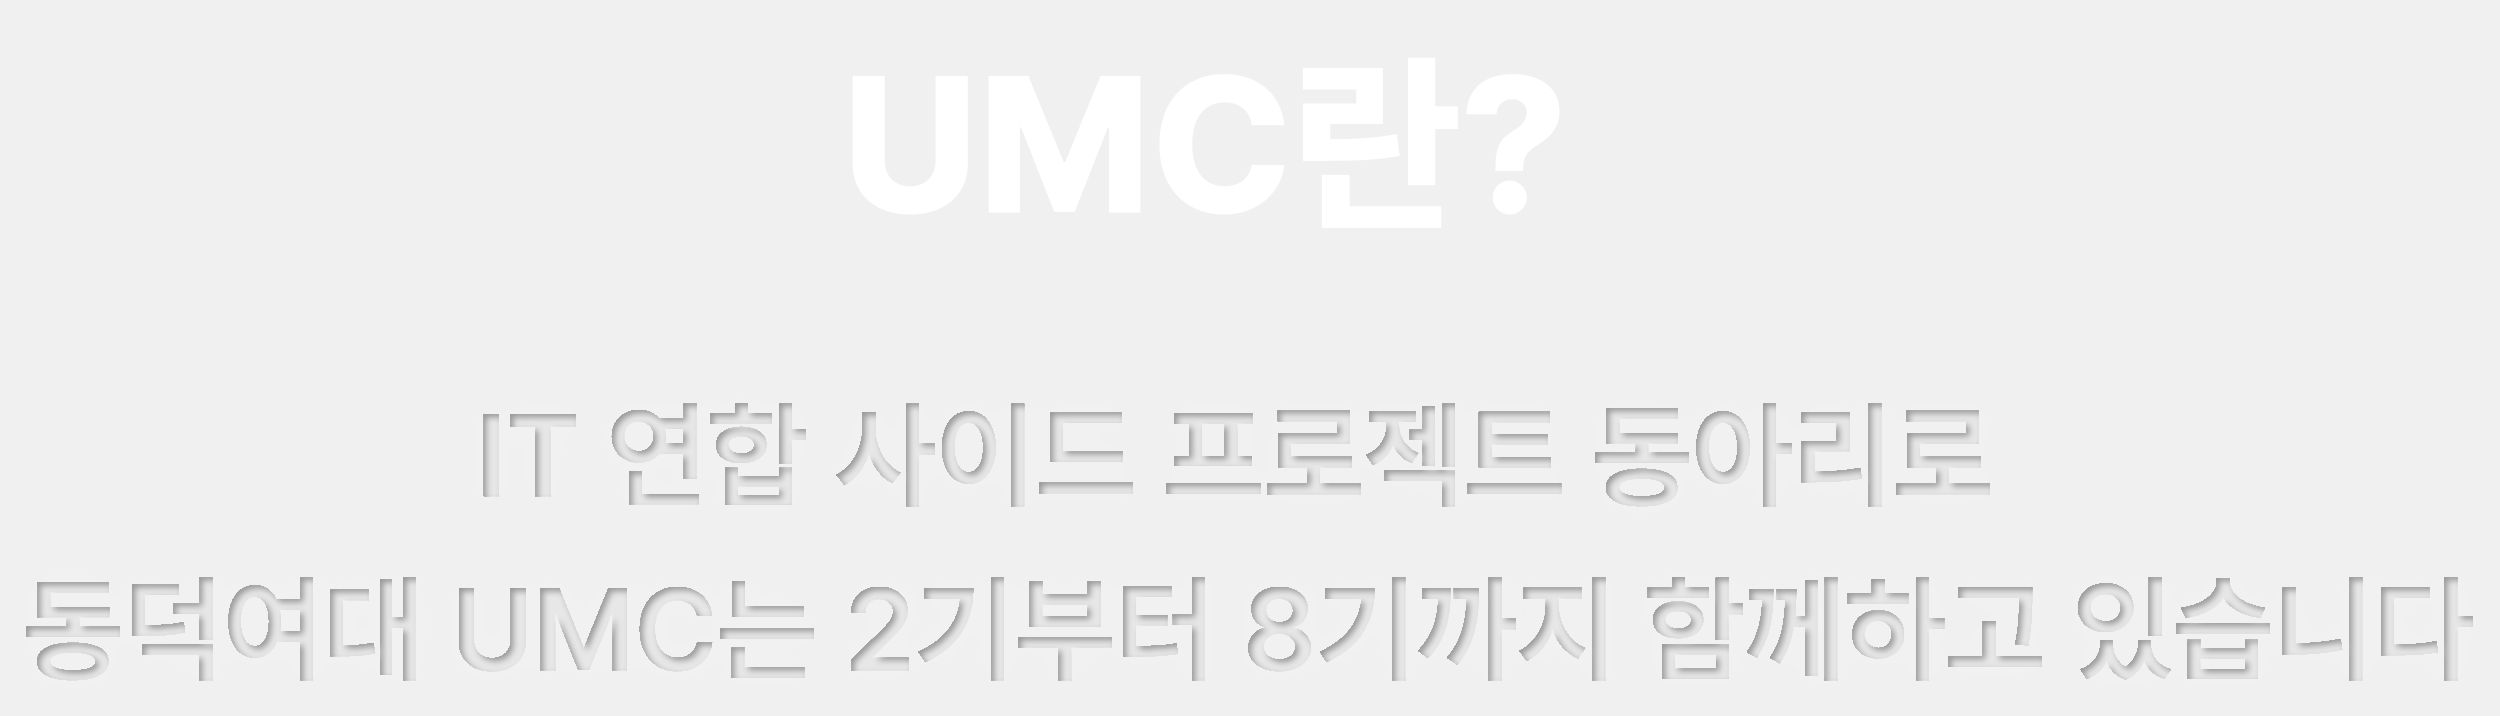
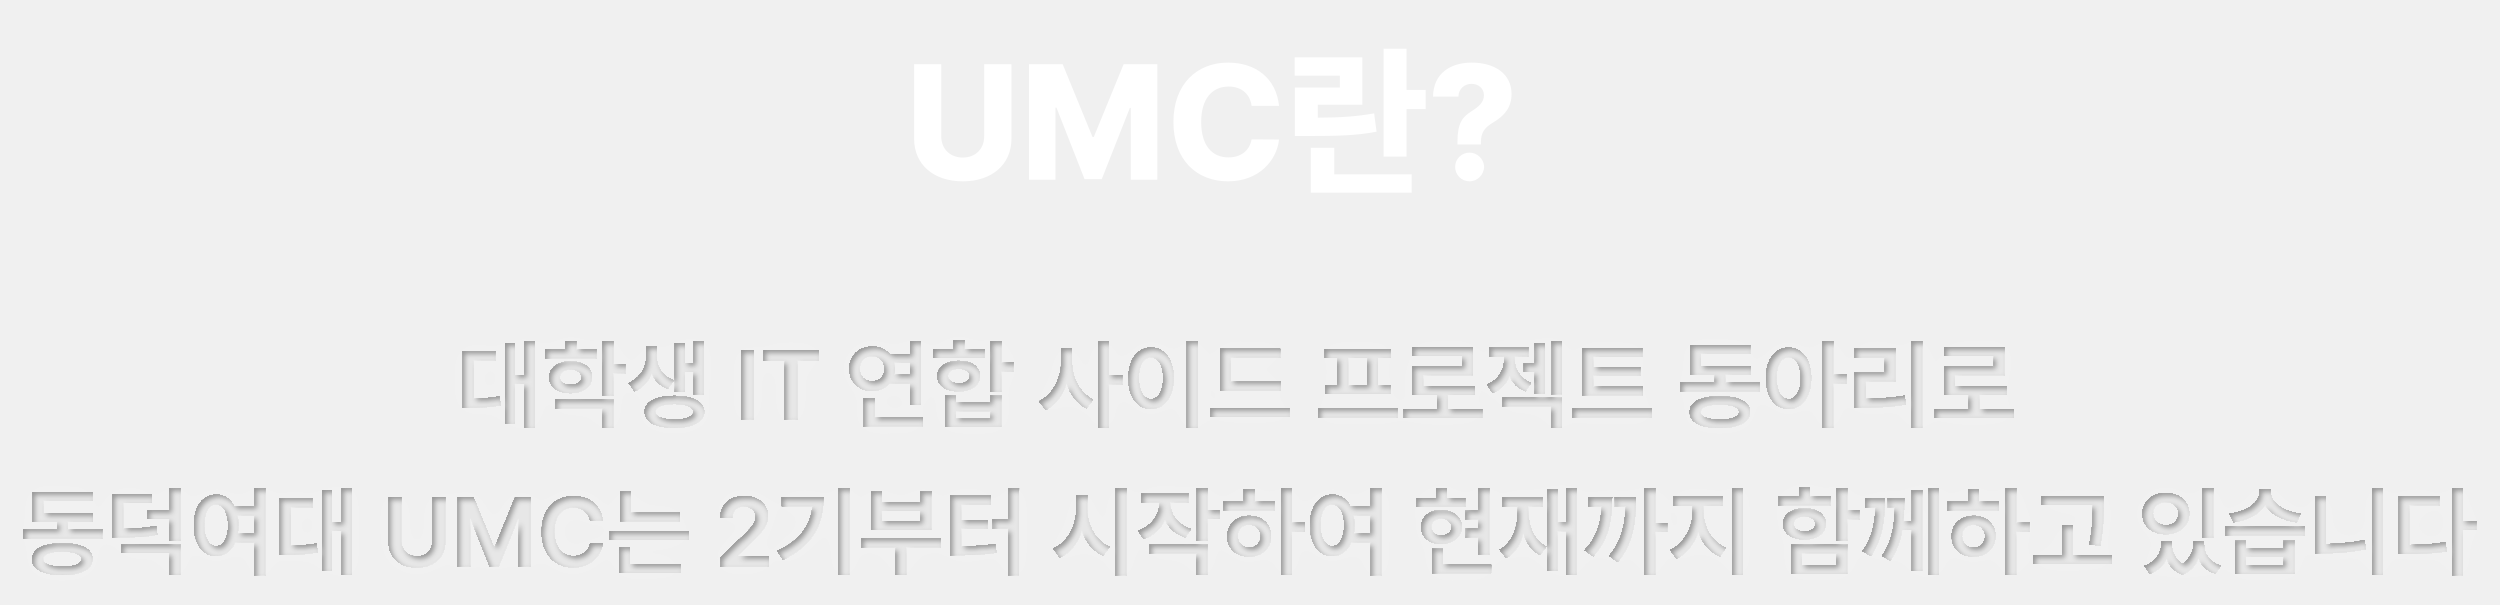
- <svg xmlns="http://www.w3.org/2000/svg" width="776" height="222" viewBox="0 0 776 222" fill="none">
-   <path d="M290.387 23.578H300.406V50.941C300.406 60.434 293.199 66.586 282.535 66.586C271.812 66.586 264.664 60.434 264.664 50.941V23.578H274.625V50.121C274.625 54.633 277.848 57.855 282.535 57.855C287.223 57.855 290.387 54.633 290.387 50.121V23.578ZM306.852 23.578H319.215L330.172 50.297H330.641L341.598 23.578H353.961V66H344.234V39.633H343.883L333.57 65.766H327.242L316.93 39.516H316.578V66H306.852V23.578ZM388.59 38.871C388.004 34.535 384.898 31.781 380.152 31.781C373.883 31.781 370.074 36.527 370.074 44.789C370.074 53.344 374 57.797 380.094 57.797C384.664 57.797 387.828 55.336 388.59 51.176L398.668 51.234C397.848 58.793 391.402 66.586 379.918 66.586C368.434 66.586 359.879 58.734 359.879 44.789C359.879 30.785 368.609 22.992 379.918 22.992C390.113 22.992 397.613 28.734 398.668 38.871H388.59ZM445.484 17.895V33.012H452.516V40.043H445.484V57.504H437.047V17.895H445.484ZM447.359 64.008V70.746H410.328V54.281H418.941V64.008H447.359ZM429.254 21.059V38.461H412.906V43.207C421.49 43.178 427.232 42.768 433.59 41.625L434.469 48.363C427.145 49.77 420.289 49.945 409.098 49.945H404.469V32.133H420.992V27.797H404.41V21.059H429.254ZM464.176 52.23C464.176 45.141 465.992 42.973 469.332 40.863C471.91 39.223 473.902 37.582 473.902 35.004C473.902 32.426 471.852 30.785 469.332 30.785C466.871 30.785 464.586 32.543 464.527 35.473H455.211C455.328 26.859 461.715 22.992 469.391 22.992C477.887 22.992 484.039 27.094 484.039 34.535C484.039 39.457 481.402 42.504 477.477 44.848C474.312 46.723 472.789 48.48 472.789 52.23V53.051H464.176V52.23ZM468.629 66.586C465.699 66.586 463.297 64.242 463.355 61.254C463.297 58.383 465.699 56.039 468.629 56.039C471.441 56.039 473.902 58.383 473.961 61.254C473.902 64.242 471.441 66.586 468.629 66.586Z" fill="white" />
+ <svg xmlns="http://www.w3.org/2000/svg" width="918" height="222" viewBox="0 0 918 222" fill="none">
+   <path d="M361.387 23.578H371.406V50.941C371.406 60.434 364.199 66.586 353.535 66.586C342.812 66.586 335.664 60.434 335.664 50.941V23.578H345.625V50.121C345.625 54.633 348.848 57.855 353.535 57.855C358.223 57.855 361.387 54.633 361.387 50.121V23.578ZM377.852 23.578H390.215L401.172 50.297H401.641L412.598 23.578H424.961V66H415.234V39.633H414.883L404.57 65.766H398.242L387.93 39.516H387.578V66H377.852V23.578ZM459.59 38.871C459.004 34.535 455.898 31.781 451.152 31.781C444.883 31.781 441.074 36.527 441.074 44.789C441.074 53.344 445 57.797 451.094 57.797C455.664 57.797 458.828 55.336 459.59 51.176L469.668 51.234C468.848 58.793 462.402 66.586 450.918 66.586C439.434 66.586 430.879 58.734 430.879 44.789C430.879 30.785 439.609 22.992 450.918 22.992C461.113 22.992 468.613 28.734 469.668 38.871H459.59ZM516.484 17.895V33.012H523.516V40.043H516.484V57.504H508.047V17.895H516.484ZM518.359 64.008V70.746H481.328V54.281H489.941V64.008H518.359ZM500.254 21.059V38.461H483.906V43.207C492.49 43.178 498.232 42.768 504.59 41.625L505.469 48.363C498.145 49.77 491.289 49.945 480.098 49.945H475.469V32.133H491.992V27.797H475.41V21.059H500.254ZM535.176 52.23C535.176 45.141 536.992 42.973 540.332 40.863C542.91 39.223 544.902 37.582 544.902 35.004C544.902 32.426 542.852 30.785 540.332 30.785C537.871 30.785 535.586 32.543 535.527 35.473H526.211C526.328 26.859 532.715 22.992 540.391 22.992C548.887 22.992 555.039 27.094 555.039 34.535C555.039 39.457 552.402 42.504 548.477 44.848C545.312 46.723 543.789 48.48 543.789 52.23V53.051H535.176V52.23ZM539.629 66.586C536.699 66.586 534.297 64.242 534.355 61.254C534.297 58.383 536.699 56.039 539.629 56.039C542.441 56.039 544.902 58.383 544.961 61.254C544.902 64.242 542.441 66.586 539.629 66.586Z" fill="white" />
  <g filter="url(#filter0_di_643_1723)">
-     <path d="M154.801 128.547V154H150.23V128.547H154.801ZM158.422 132.379V128.547H178.707V132.379H170.867V154H166.297V132.379H158.422ZM216.148 125.383V148.691H212.246V140.816H204.688C203.158 142.521 200.908 143.559 198.359 143.559C193.578 143.559 189.957 140.113 189.957 135.438C189.957 130.691 193.578 127.281 198.359 127.281C200.891 127.281 203.123 128.301 204.652 129.988H212.246V125.383H216.148ZM216.957 153.332V156.496H195.301V146.301H199.203V153.332H216.957ZM198.359 130.762C195.617 130.762 193.684 132.59 193.684 135.438C193.684 138.25 195.617 140.078 198.359 140.078C200.961 140.078 202.93 138.25 202.965 135.438C202.93 132.59 200.961 130.762 198.359 130.762ZM206.375 133.152C206.568 133.873 206.691 134.629 206.691 135.438C206.691 136.211 206.586 136.949 206.41 137.652H212.246V133.152H206.375ZM245.715 125.348V133.188H250.145V136.422H245.715V143.91H241.812V125.348H245.715ZM229.051 145.176V147.918H241.812V145.176H245.715V156.742H225.184V145.176H229.051ZM229.051 153.648H241.812V150.941H229.051V153.648ZM239.527 128.301V131.43H220.684V128.301H228.172V125.102H232.074V128.301H239.527ZM230.105 132.52C234.711 132.52 237.84 134.734 237.875 138.109C237.84 141.484 234.711 143.699 230.105 143.699C225.465 143.699 222.301 141.484 222.301 138.109C222.301 134.734 225.465 132.52 230.105 132.52ZM230.105 135.402C227.68 135.402 226.098 136.422 226.098 138.109C226.098 139.832 227.68 140.816 230.105 140.816C232.531 140.816 234.148 139.832 234.148 138.109C234.148 136.422 232.531 135.402 230.105 135.402ZM271.66 132.977C271.625 138.637 274.473 144.402 279.395 146.758L277.004 149.887C273.559 148.146 271.08 144.789 269.727 140.746C268.338 145.07 265.736 148.656 262.098 150.484L259.707 147.355C264.805 144.93 267.723 138.848 267.758 132.977V127.914H271.66V132.977ZM285.195 125.348V137.793H290.082V141.133H285.195V157.129H281.293V125.348H285.195ZM317.855 125.348V157.164H313.918V125.348H317.855ZM300.734 127.668C305.516 127.668 308.996 132.027 309.031 138.883C308.996 145.809 305.516 150.133 300.734 150.133C295.918 150.133 292.438 145.809 292.438 138.883C292.438 132.027 295.918 127.668 300.734 127.668ZM300.734 131.184C298.027 131.184 296.199 134.031 296.199 138.883C296.199 143.77 298.027 146.617 300.734 146.617C303.406 146.617 305.234 143.77 305.234 138.883C305.234 134.031 303.406 131.184 300.734 131.184ZM348.336 140.254V143.383H326.047V128.125H348.09V131.289H329.914V140.254H348.336ZM351.57 149.852V153.086H322.531V149.852H351.57ZM391.227 150.027V153.297H362.188V150.027H391.227ZM388.695 128.301V131.43H384.055V141.555H388.59V144.648H364.684V141.555H369.148V131.43H364.578V128.301H388.695ZM373.051 141.555H380.188V131.43H373.051V141.555ZM422.34 150.203V153.438H393.301V150.203H405.816V145.035H396.746V134.629H415.027V130.691H396.676V127.527H418.895V137.723H400.648V141.836H419.633V145.035H409.684V150.203H422.34ZM445.332 126.016V144.508H441.605V136.492H437.633V133.328H441.605V126.016H445.332ZM434.223 132.168C434.223 135.578 436.121 139.023 440.164 140.641L438.195 143.629C435.383 142.539 433.484 140.5 432.395 138.039C431.234 140.799 429.213 143.066 426.207 144.297L424.168 141.238C428.422 139.551 430.426 135.789 430.426 132.168V130.902H425.082V127.773H439.25V130.902H434.223V132.168ZM451.59 125.348V144.719H447.863V125.348H451.59ZM451.59 145.984V157.129H447.688V149.113H429.828V145.984H451.59ZM481.367 142.012V145.105H459.078V127.844H481.086V131.008H463.051V134.84H480.348V137.898H463.051V142.012H481.367ZM484.566 150.062V153.262H455.527V150.062H484.566ZM524.188 140.57V143.699H495.184V140.57H507.77V137.547H498.734V126.789H520.672V129.848H502.637V134.453H520.848V137.547H511.602V140.57H524.188ZM509.633 145.527C516.488 145.527 520.602 147.602 520.637 151.328C520.602 155.02 516.488 157.129 509.633 157.129C502.707 157.129 498.559 155.02 498.559 151.328C498.559 147.602 502.707 145.527 509.633 145.527ZM509.633 148.516C504.992 148.516 502.496 149.5 502.531 151.328C502.496 153.156 504.992 154.105 509.633 154.105C514.168 154.105 516.699 153.156 516.734 151.328C516.699 149.5 514.168 148.516 509.633 148.516ZM534.84 127.668C539.621 127.668 543.066 132.027 543.102 138.883C543.066 145.809 539.621 150.133 534.84 150.133C530.023 150.133 526.543 145.809 526.578 138.883C526.543 132.027 530.023 127.668 534.84 127.668ZM534.84 131.184C532.168 131.184 530.34 134.031 530.34 138.883C530.34 143.77 532.168 146.617 534.84 146.617C537.547 146.617 539.34 143.77 539.34 138.883C539.34 134.031 537.547 131.184 534.84 131.184ZM551.188 125.348V137.547H556.074V140.852H551.188V157.129H547.285V125.348H551.188ZM583.883 125.348V157.164H580.016V125.348H583.883ZM574.109 128.125V140.043H563.176V146.441C568.186 146.406 572.51 146.16 577.449 145.316L577.801 148.516C572.387 149.465 567.641 149.641 561.945 149.641H559.168V136.949H570.137V131.289H559.133V128.125H574.109ZM617.562 150.203V153.438H588.523V150.203H601.039V145.035H591.969V134.629H610.25V130.691H591.898V127.527H614.117V137.723H595.871V141.836H614.855V145.035H604.906V150.203H617.562ZM37.185 194.57V197.699H8.182V194.57H20.768V191.547H11.732V180.789H33.67V183.848H15.635V188.453H33.846V191.547H24.6V194.57H37.185ZM22.631 199.527C29.486 199.527 33.6 201.602 33.635 205.328C33.6 209.02 29.486 211.129 22.631 211.129C15.705 211.129 11.557 209.02 11.557 205.328C11.557 201.602 15.705 199.527 22.631 199.527ZM22.631 202.516C17.99 202.516 15.494 203.5 15.529 205.328C15.494 207.156 17.99 208.105 22.631 208.105C27.166 208.105 29.697 207.156 29.732 205.328C29.697 203.5 27.166 202.516 22.631 202.516ZM55.502 181.492V184.691H44.92V194.113C50.334 194.096 53.48 193.902 57.014 193.164L57.4 196.293C53.428 197.172 49.982 197.277 43.478 197.277H41.018V181.492H55.502ZM65.908 199.914V211.129H62.006V203.043H44.252V199.914H65.908ZM65.908 179.348V198.473H62.006V190.562H53.85V187.398H62.006V179.348H65.908ZM79.092 181.668C81.975 181.668 84.348 183.268 85.772 186.062H93.189V179.348H97.057V211.164H93.189V199.141H86.053C84.682 202.305 82.168 204.133 79.092 204.133C74.311 204.133 70.936 199.809 70.936 192.883C70.936 186.027 74.311 181.668 79.092 181.668ZM79.092 185.184C76.455 185.184 74.662 188.031 74.697 192.883C74.662 197.77 76.455 200.617 79.092 200.617C81.728 200.617 83.486 197.77 83.522 192.883C83.486 188.031 81.728 185.184 79.092 185.184ZM86.861 189.262C87.09 190.369 87.213 191.582 87.213 192.883C87.213 193.99 87.125 195.01 86.967 195.977H93.189V189.262H86.861ZM128.873 179.348V211.129H125.146V194.922H121.561V209.512H117.975V179.945H121.561V191.793H125.146V179.348H128.873ZM114.389 183.109V186.273H106.443V200.406C109.906 200.371 112.754 200.195 115.971 199.598L116.252 202.797C112.42 203.57 109.08 203.676 104.65 203.711H102.506V183.109H114.389ZM158.545 182.547H163.15V199.176C163.15 204.625 159.002 208.387 152.814 208.387C146.592 208.387 142.479 204.625 142.479 199.176V182.547H147.049V198.789C147.049 201.988 149.299 204.309 152.814 204.309C156.33 204.309 158.545 201.988 158.545 198.789V182.547ZM167.861 182.547H173.486L181.045 201.039H181.361L188.92 182.547H194.545V208H190.15V190.492H189.904L182.838 207.93H179.568L172.502 190.422H172.291V208H167.861V182.547ZM216.412 191.125C215.885 188.066 213.424 186.309 210.33 186.309C206.146 186.309 203.229 189.508 203.229 195.273C203.229 201.109 206.182 204.238 210.33 204.238C213.354 204.238 215.814 202.551 216.412 199.562H221.018C220.314 204.449 216.307 208.352 210.26 208.352C203.545 208.352 198.623 203.465 198.623 195.273C198.623 187.047 203.615 182.195 210.26 182.195C215.885 182.195 220.244 185.465 221.018 191.125H216.412ZM249.389 188.348V191.441H227.381V180.508H231.248V188.348H249.389ZM252.658 195.133V198.227H223.619V195.133H252.658ZM249.6 207.227V210.391H227.1V201.039H231.002V207.227H249.6ZM264.365 208V204.695L273.365 196.012C275.932 193.445 277.268 191.934 277.268 189.789C277.268 187.434 275.404 185.922 272.908 185.922C270.271 185.922 268.584 187.574 268.619 190.141H264.26C264.225 185.324 267.846 182.195 272.943 182.195C278.146 182.195 281.662 185.289 281.662 189.578C281.662 192.461 280.256 194.781 275.264 199.492L270.729 203.992V204.168H282.049V208H264.365ZM311.545 179.348V211.129H307.607V179.348H311.545ZM302.053 182.723C302.053 192.18 298.396 200.23 287.252 205.504L285.213 202.375C293.527 198.42 297.395 193.041 298.08 185.816H286.83V182.723H302.053ZM345.119 197.84V200.934H332.463V211.129H328.596V200.934H316.08V197.84H345.119ZM323.463 180.613V184.516H337.666V180.613H341.604V194.535H319.596V180.613H323.463ZM323.463 191.371H337.666V187.609H323.463V191.371ZM373.877 179.348V211.164H370.01V194.008H364.033V190.844H370.01V179.348H373.877ZM363.541 182.09V185.289H352.607V190.984H362.275V194.078H352.607V200.617C357.441 200.6 361.062 200.441 365.158 199.773L365.545 202.938C360.904 203.641 356.861 203.816 351.166 203.852H348.67V182.09H363.541ZM397.186 208.352C391.525 208.352 387.518 205.328 387.518 201.18C387.518 197.945 389.908 195.309 392.967 194.816V194.676C390.295 194.113 388.467 191.793 388.467 189.016C388.467 185.078 392.158 182.195 397.186 182.195C402.178 182.195 405.869 185.078 405.869 189.016C405.869 191.793 404.006 194.113 401.369 194.676V194.816C404.428 195.309 406.854 197.945 406.854 201.18C406.854 205.328 402.811 208.352 397.186 208.352ZM397.186 204.73C400.174 204.73 402.143 203.113 402.143 200.758C402.143 198.367 400.033 196.609 397.186 196.609C394.303 196.609 392.193 198.367 392.229 200.758C392.193 203.113 394.162 204.73 397.186 204.73ZM397.186 193.199C399.646 193.199 401.404 191.652 401.404 189.438C401.404 187.293 399.682 185.781 397.186 185.781C394.654 185.781 392.932 187.258 392.932 189.438C392.932 191.652 394.689 193.199 397.186 193.199ZM436.139 179.348V211.129H432.201V179.348H436.139ZM426.646 182.723C426.646 192.18 422.99 200.23 411.846 205.504L409.807 202.375C418.121 198.42 421.988 193.041 422.674 185.816H411.424V182.723H426.646ZM466.057 179.348V192.039H470.451V195.273H466.057V211.129H462.119V179.348H466.057ZM450.236 182.688C450.201 191.02 449.041 198.051 443.311 204.238L440.252 202.023C444.734 197.277 446.193 192.25 446.51 185.887H441.518V182.688H450.236ZM459.025 182.688C458.99 191.23 458.111 199.387 452.381 206.277L449.252 204.133C453.787 198.736 455.053 192.777 455.334 185.887H451.291V182.688H459.025ZM483.811 188.383C483.811 193.586 486.869 199.07 492.002 201.215L489.857 204.309C486.096 202.691 483.354 199.352 481.912 195.309C480.436 199.668 477.658 203.324 473.932 205.082L471.682 202.023C476.709 199.703 479.838 193.797 479.838 188.383V185.711H472.842V182.477H490.771V185.711H483.811V188.383ZM498.26 179.348V211.129H494.322V179.348H498.26ZM536.545 179.348V187.398H540.975V190.668H536.545V198.508H532.643V179.348H536.545ZM536.545 200.02V210.742H516.014V200.02H536.545ZM519.881 203.113V207.578H532.678V203.113H519.881ZM530.357 182.406V185.535H511.514V182.406H519.002V179.137H522.904V182.406H530.357ZM520.936 186.695C525.541 186.695 528.67 189.016 528.705 192.391C528.67 195.801 525.541 198.086 520.936 198.086C516.295 198.086 513.131 195.801 513.131 192.391C513.131 189.016 516.295 186.695 520.936 186.695ZM520.936 189.648C518.51 189.648 516.928 190.668 516.928 192.391C516.928 194.148 518.51 195.168 520.936 195.168C523.361 195.168 524.979 194.148 524.979 192.391C524.979 190.668 523.361 189.648 520.936 189.648ZM550.432 183.074C550.396 190.562 549.553 197.805 545.334 204.062L542.275 202.41C545.791 197.471 546.811 192.32 547.057 186.238H543.189V183.074H550.432ZM557.533 183.074C557.516 185.799 557.463 188.629 557.182 191.441H560.381V180.121H564.072V209.617H560.381V194.605H556.76C556.057 198.543 554.773 202.375 552.436 205.82L549.447 204.133C553.262 198.666 554 192.549 554.158 186.238H551.381V183.074H557.533ZM570.225 179.348V211.129H566.463V179.348H570.225ZM598.596 179.348V192.004H603.482V195.238H598.596V211.129H594.729V179.348H598.596ZM592.268 184.234V187.363H573.529V184.234H581.053V179.805H584.955V184.234H592.268ZM583.021 189.438C587.592 189.438 591.002 192.531 591.002 196.926C591.002 201.32 587.592 204.379 583.021 204.379C578.381 204.379 574.971 201.32 575.006 196.926C574.971 192.531 578.381 189.438 583.021 189.438ZM583.021 192.637C580.525 192.637 578.732 194.324 578.732 196.926C578.732 199.527 580.525 201.18 583.021 201.145C585.447 201.18 587.24 199.527 587.275 196.926C587.24 194.324 585.447 192.637 583.021 192.637ZM630.764 182.266V185.324C630.729 189.262 630.729 193.691 629.498 200.336L625.561 199.914C626.791 193.727 626.791 189.209 626.826 185.395H607.842V182.266H630.764ZM633.787 203.816V207.016H604.818V203.816H615.506V192.777H619.373V203.816H633.787ZM655.76 200.02C655.76 202.656 656.973 205.434 659.697 207.156C662.457 205.311 663.74 202.428 663.775 200.02V198.719H667.607V200.02C667.572 203.359 669.541 206.453 673.725 207.789L671.826 210.637C668.732 209.6 666.676 207.578 665.568 205.047C664.549 207.543 662.668 209.775 659.803 210.918C656.779 209.828 654.881 207.684 653.896 205.152C652.754 207.596 650.732 209.582 647.779 210.637L645.846 207.789C649.959 206.348 651.928 203.113 651.963 200.02V198.719H655.76V200.02ZM670.947 179.383V197.383H667.01V179.383H670.947ZM653.615 181.07C658.502 181.07 662.158 184.164 662.158 188.629C662.158 193.059 658.502 196.152 653.615 196.152C648.693 196.152 645.037 193.059 645.037 188.629C645.037 184.164 648.693 181.07 653.615 181.07ZM653.615 184.375C650.838 184.375 648.834 186.027 648.869 188.629C648.834 191.23 650.838 192.918 653.615 192.918C656.357 192.918 658.326 191.23 658.326 188.629C658.326 186.027 656.357 184.375 653.615 184.375ZM682.936 198.402V201.426H696.928V198.402H700.83V210.742H679.068V198.402H682.936ZM682.936 207.648H696.928V204.414H682.936V207.648ZM704.557 193.41V196.609H675.588V193.41H704.557ZM692.076 180.895C692.076 184.305 696.436 187.891 703.01 188.664L701.639 191.758C696.312 191.037 692.111 188.682 690.072 185.465C688.016 188.699 683.797 191.037 678.506 191.758L677.064 188.664C683.709 187.855 688.033 184.41 688.068 180.895V179.699H692.076V180.895ZM733.209 179.348V211.129H729.342V179.348H733.209ZM712.396 182.441V199.809C716.861 199.738 721.607 199.334 726.494 198.367L726.986 201.637C721.396 202.797 716.193 203.148 711.271 203.148H708.529V182.441H712.396ZM762.705 179.348V191.406H767.592V194.605H762.705V211.164H758.803V179.348H762.705ZM753.986 182.371V185.535H743.018V200.125C747.957 200.125 751.859 199.879 756.236 199.105L756.693 202.41C751.771 203.254 747.482 203.395 741.752 203.395H739.115V182.371H753.986Z" fill="#E7E7E7" />
+     <path d="M196.34 125.348V157.129H192.613V140.922H189.027V155.512H185.441V125.945H189.027V137.793H192.613V125.348H196.34ZM181.855 129.109V132.273H173.91V146.406C177.373 146.371 180.221 146.195 183.438 145.598L183.719 148.797C179.887 149.57 176.547 149.676 172.117 149.711H169.973V129.109H181.855ZM218.98 128.406V131.5H200.137V128.406H207.625V125.207H211.527V128.406H218.98ZM209.559 132.73C214.164 132.73 217.293 135.051 217.328 138.531C217.293 142.012 214.164 144.332 209.559 144.332C204.953 144.332 201.754 142.012 201.754 138.531C201.754 135.051 204.953 132.73 209.559 132.73ZM209.559 135.684C207.133 135.684 205.551 136.738 205.551 138.531C205.551 140.324 207.133 141.344 209.559 141.309C211.984 141.344 213.602 140.324 213.602 138.531C213.602 136.738 211.984 135.684 209.559 135.684ZM225.168 125.348V133.785H229.598V136.984H225.168V145.246H221.266V125.348H225.168ZM225.168 146.723V157.129H221.266V149.852H204.004V146.723H225.168ZM241.129 131.254C241.129 134.699 243.133 138.145 247.316 139.727L245.242 142.715C242.412 141.625 240.443 139.604 239.301 137.125C238.141 139.973 236.066 142.398 233.043 143.664L230.934 140.676C235.293 138.742 237.332 134.77 237.367 131.254V127.316H241.129V131.254ZM258.391 125.383V144.859H254.664V136.598H251.5V143.875H247.844V125.98H251.5V133.398H254.664V125.383H258.391ZM247.668 145.387C254.312 145.387 258.531 147.566 258.566 151.223C258.531 154.879 254.312 157.094 247.668 157.094C240.953 157.094 236.77 154.879 236.77 151.223C236.77 147.566 240.953 145.387 247.668 145.387ZM247.668 148.34C243.273 148.34 240.672 149.359 240.672 151.223C240.672 153.121 243.273 154.105 247.668 154.105C252.027 154.105 254.629 153.121 254.629 151.223C254.629 149.359 252.027 148.34 247.668 148.34ZM276.742 128.547V154H272.172V128.547H276.742ZM280.363 132.379V128.547H300.648V132.379H292.809V154H288.238V132.379H280.363ZM338.09 125.383V148.691H334.188V140.816H326.629C325.1 142.521 322.85 143.559 320.301 143.559C315.52 143.559 311.898 140.113 311.898 135.438C311.898 130.691 315.52 127.281 320.301 127.281C322.832 127.281 325.064 128.301 326.594 129.988H334.188V125.383H338.09ZM338.898 153.332V156.496H317.242V146.301H321.145V153.332H338.898ZM320.301 130.762C317.559 130.762 315.625 132.59 315.625 135.438C315.625 138.25 317.559 140.078 320.301 140.078C322.902 140.078 324.871 138.25 324.906 135.438C324.871 132.59 322.902 130.762 320.301 130.762ZM328.316 133.152C328.51 133.873 328.633 134.629 328.633 135.438C328.633 136.211 328.527 136.949 328.352 137.652H334.188V133.152H328.316ZM367.656 125.348V133.188H372.086V136.422H367.656V143.91H363.754V125.348H367.656ZM350.992 145.176V147.918H363.754V145.176H367.656V156.742H347.125V145.176H350.992ZM350.992 153.648H363.754V150.941H350.992V153.648ZM361.469 128.301V131.43H342.625V128.301H350.113V125.102H354.016V128.301H361.469ZM352.047 132.52C356.652 132.52 359.781 134.734 359.816 138.109C359.781 141.484 356.652 143.699 352.047 143.699C347.406 143.699 344.242 141.484 344.242 138.109C344.242 134.734 347.406 132.52 352.047 132.52ZM352.047 135.402C349.621 135.402 348.039 136.422 348.039 138.109C348.039 139.832 349.621 140.816 352.047 140.816C354.473 140.816 356.09 139.832 356.09 138.109C356.09 136.422 354.473 135.402 352.047 135.402ZM393.602 132.977C393.566 138.637 396.414 144.402 401.336 146.758L398.945 149.887C395.5 148.146 393.021 144.789 391.668 140.746C390.279 145.07 387.678 148.656 384.039 150.484L381.648 147.355C386.746 144.93 389.664 138.848 389.699 132.977V127.914H393.602V132.977ZM407.137 125.348V137.793H412.023V141.133H407.137V157.129H403.234V125.348H407.137ZM439.797 125.348V157.164H435.859V125.348H439.797ZM422.676 127.668C427.457 127.668 430.938 132.027 430.973 138.883C430.938 145.809 427.457 150.133 422.676 150.133C417.859 150.133 414.379 145.809 414.379 138.883C414.379 132.027 417.859 127.668 422.676 127.668ZM422.676 131.184C419.969 131.184 418.141 134.031 418.141 138.883C418.141 143.77 419.969 146.617 422.676 146.617C425.348 146.617 427.176 143.77 427.176 138.883C427.176 134.031 425.348 131.184 422.676 131.184ZM470.277 140.254V143.383H447.988V128.125H470.031V131.289H451.855V140.254H470.277ZM473.512 149.852V153.086H444.473V149.852H473.512ZM513.168 150.027V153.297H484.129V150.027H513.168ZM510.637 128.301V131.43H505.996V141.555H510.531V144.648H486.625V141.555H491.09V131.43H486.52V128.301H510.637ZM494.992 141.555H502.129V131.43H494.992V141.555ZM544.281 150.203V153.438H515.242V150.203H527.758V145.035H518.688V134.629H536.969V130.691H518.617V127.527H540.836V137.723H522.59V141.836H541.574V145.035H531.625V150.203H544.281ZM567.273 126.016V144.508H563.547V136.492H559.574V133.328H563.547V126.016H567.273ZM556.164 132.168C556.164 135.578 558.062 139.023 562.105 140.641L560.137 143.629C557.324 142.539 555.426 140.5 554.336 138.039C553.176 140.799 551.154 143.066 548.148 144.297L546.109 141.238C550.363 139.551 552.367 135.789 552.367 132.168V130.902H547.023V127.773H561.191V130.902H556.164V132.168ZM573.531 125.348V144.719H569.805V125.348H573.531ZM573.531 145.984V157.129H569.629V149.113H551.77V145.984H573.531ZM603.309 142.012V145.105H581.02V127.844H603.027V131.008H584.992V134.84H602.289V137.898H584.992V142.012H603.309ZM606.508 150.062V153.262H577.469V150.062H606.508ZM646.129 140.57V143.699H617.125V140.57H629.711V137.547H620.676V126.789H642.613V129.848H624.578V134.453H642.789V137.547H633.543V140.57H646.129ZM631.574 145.527C638.43 145.527 642.543 147.602 642.578 151.328C642.543 155.02 638.43 157.129 631.574 157.129C624.648 157.129 620.5 155.02 620.5 151.328C620.5 147.602 624.648 145.527 631.574 145.527ZM631.574 148.516C626.934 148.516 624.438 149.5 624.473 151.328C624.438 153.156 626.934 154.105 631.574 154.105C636.109 154.105 638.641 153.156 638.676 151.328C638.641 149.5 636.109 148.516 631.574 148.516ZM656.781 127.668C661.562 127.668 665.008 132.027 665.043 138.883C665.008 145.809 661.562 150.133 656.781 150.133C651.965 150.133 648.484 145.809 648.52 138.883C648.484 132.027 651.965 127.668 656.781 127.668ZM656.781 131.184C654.109 131.184 652.281 134.031 652.281 138.883C652.281 143.77 654.109 146.617 656.781 146.617C659.488 146.617 661.281 143.77 661.281 138.883C661.281 134.031 659.488 131.184 656.781 131.184ZM673.129 125.348V137.547H678.016V140.852H673.129V157.129H669.227V125.348H673.129ZM705.824 125.348V157.164H701.957V125.348H705.824ZM696.051 128.125V140.043H685.117V146.441C690.127 146.406 694.451 146.16 699.391 145.316L699.742 148.516C694.328 149.465 689.582 149.641 683.887 149.641H681.109V136.949H692.078V131.289H681.074V128.125H696.051ZM739.504 150.203V153.438H710.465V150.203H722.98V145.035H713.91V134.629H732.191V130.691H713.84V127.527H736.059V137.723H717.812V141.836H736.797V145.035H726.848V150.203H739.504ZM37.486 194.57V197.699H8.482V194.57H21.068V191.547H12.033V180.789H33.971V183.848H15.935V188.453H34.147V191.547H24.9V194.57H37.486ZM22.932 199.527C29.787 199.527 33.9 201.602 33.935 205.328C33.9 209.02 29.787 211.129 22.932 211.129C16.006 211.129 11.857 209.02 11.857 205.328C11.857 201.602 16.006 199.527 22.932 199.527ZM22.932 202.516C18.291 202.516 15.795 203.5 15.83 205.328C15.795 207.156 18.291 208.105 22.932 208.105C27.467 208.105 29.998 207.156 30.033 205.328C29.998 203.5 27.467 202.516 22.932 202.516ZM55.803 181.492V184.691H45.221V194.113C50.635 194.096 53.781 193.902 57.315 193.164L57.701 196.293C53.728 197.172 50.283 197.277 43.779 197.277H41.318V181.492H55.803ZM66.209 199.914V211.129H62.307V203.043H44.553V199.914H66.209ZM66.209 179.348V198.473H62.307V190.562H54.15V187.398H62.307V179.348H66.209ZM79.393 181.668C82.275 181.668 84.648 183.268 86.072 186.062H93.49V179.348H97.357V211.164H93.49V199.141H86.353C84.982 202.305 82.469 204.133 79.393 204.133C74.611 204.133 71.236 199.809 71.236 192.883C71.236 186.027 74.611 181.668 79.393 181.668ZM79.393 185.184C76.756 185.184 74.963 188.031 74.998 192.883C74.963 197.77 76.756 200.617 79.393 200.617C82.029 200.617 83.787 197.77 83.822 192.883C83.787 188.031 82.029 185.184 79.393 185.184ZM87.162 189.262C87.391 190.369 87.514 191.582 87.514 192.883C87.514 193.99 87.426 195.01 87.268 195.977H93.49V189.262H87.162ZM129.174 179.348V211.129H125.447V194.922H121.861V209.512H118.275V179.945H121.861V191.793H125.447V179.348H129.174ZM114.689 183.109V186.273H106.744V200.406C110.207 200.371 113.055 200.195 116.271 199.598L116.553 202.797C112.721 203.57 109.381 203.676 104.951 203.711H102.807V183.109H114.689ZM158.846 182.547H163.451V199.176C163.451 204.625 159.303 208.387 153.115 208.387C146.893 208.387 142.779 204.625 142.779 199.176V182.547H147.35V198.789C147.35 201.988 149.6 204.309 153.115 204.309C156.631 204.309 158.846 201.988 158.846 198.789V182.547ZM168.162 182.547H173.787L181.346 201.039H181.662L189.221 182.547H194.846V208H190.451V190.492H190.205L183.139 207.93H179.869L172.803 190.422H172.592V208H168.162V182.547ZM216.713 191.125C216.186 188.066 213.725 186.309 210.631 186.309C206.447 186.309 203.529 189.508 203.529 195.273C203.529 201.109 206.482 204.238 210.631 204.238C213.654 204.238 216.115 202.551 216.713 199.562H221.318C220.615 204.449 216.607 208.352 210.561 208.352C203.846 208.352 198.924 203.465 198.924 195.273C198.924 187.047 203.916 182.195 210.561 182.195C216.186 182.195 220.545 185.465 221.318 191.125H216.713ZM249.689 188.348V191.441H227.682V180.508H231.549V188.348H249.689ZM252.959 195.133V198.227H223.92V195.133H252.959ZM249.9 207.227V210.391H227.4V201.039H231.303V207.227H249.9ZM264.666 208V204.695L273.666 196.012C276.232 193.445 277.568 191.934 277.568 189.789C277.568 187.434 275.705 185.922 273.209 185.922C270.572 185.922 268.885 187.574 268.92 190.141H264.561C264.525 185.324 268.146 182.195 273.244 182.195C278.447 182.195 281.963 185.289 281.963 189.578C281.963 192.461 280.557 194.781 275.564 199.492L271.029 203.992V204.168H282.35V208H264.666ZM311.846 179.348V211.129H307.908V179.348H311.846ZM302.354 182.723C302.354 192.18 298.697 200.23 287.553 205.504L285.514 202.375C293.828 198.42 297.695 193.041 298.381 185.816H287.131V182.723H302.354ZM345.42 197.84V200.934H332.764V211.129H328.896V200.934H316.381V197.84H345.42ZM323.764 180.613V184.516H337.967V180.613H341.904V194.535H319.896V180.613H323.764ZM323.764 191.371H337.967V187.609H323.764V191.371ZM374.178 179.348V211.164H370.311V194.008H364.334V190.844H370.311V179.348H374.178ZM363.842 182.09V185.289H352.908V190.984H362.576V194.078H352.908V200.617C357.742 200.6 361.363 200.441 365.459 199.773L365.846 202.938C361.205 203.641 357.162 203.816 351.467 203.852H348.971V182.09H363.842ZM399.209 186.977C399.174 192.812 402.232 198.648 407.4 200.863L405.08 203.992C401.424 202.305 398.734 198.93 397.275 194.781C395.816 199.264 393.092 202.92 389.225 204.73L386.834 201.461C392.143 199.176 395.236 193.094 395.236 186.977V181.914H399.209V186.977ZM413.623 179.348V211.164H409.686V179.348H413.623ZM429.689 184.867C429.689 188.77 432.221 192.637 437.213 194.289L435.244 197.312C431.693 196.135 429.162 193.744 427.791 190.773C426.367 194.025 423.73 196.609 420.021 197.875L417.947 194.852C423.08 193.164 425.752 189.051 425.752 184.867V184.48H419.037V181.352H436.299V184.48H429.689V184.867ZM443.365 179.348V187.293H447.795V190.562H443.365V198.508H439.463V179.348H443.365ZM443.365 199.984V211.129H439.463V203.113H422.201V199.984H443.365ZM474.303 179.348V192.004H479.189V195.238H474.303V211.129H470.436V179.348H474.303ZM467.975 184.234V187.363H449.236V184.234H456.76V179.805H460.662V184.234H467.975ZM458.729 189.438C463.299 189.438 466.709 192.531 466.709 196.926C466.709 201.32 463.299 204.379 458.729 204.379C454.088 204.379 450.678 201.32 450.713 196.926C450.678 192.531 454.088 189.438 458.729 189.438ZM458.729 192.637C456.232 192.637 454.439 194.324 454.439 196.926C454.439 199.527 456.232 201.18 458.729 201.145C461.154 201.18 462.947 199.527 462.982 196.926C462.947 194.324 461.154 192.637 458.729 192.637ZM489.209 181.668C492.092 181.668 494.465 183.268 495.889 186.062H503.307V179.348H507.174V211.164H503.307V199.141H496.17C494.799 202.305 492.285 204.133 489.209 204.133C484.428 204.133 481.053 199.809 481.053 192.883C481.053 186.027 484.428 181.668 489.209 181.668ZM489.209 185.184C486.572 185.184 484.779 188.031 484.814 192.883C484.779 197.77 486.572 200.617 489.209 200.617C491.846 200.617 493.604 197.77 493.639 192.883C493.604 188.031 491.846 185.184 489.209 185.184ZM496.979 189.262C497.207 190.369 497.33 191.582 497.33 192.883C497.33 193.99 497.242 195.01 497.084 195.977H503.307V189.262H496.979ZM546.795 179.383V203.57H542.893V197.312H538.182V194.184H542.893V190.633H538.182V187.469H542.893V179.383H546.795ZM538.006 182.898V186.027H520.252V182.898H527.354V179.348H531.256V182.898H538.006ZM529.252 187.328C533.576 187.328 536.67 189.859 536.705 193.516C536.67 197.172 533.576 199.703 529.252 199.703C524.963 199.703 521.869 197.172 521.904 193.516C521.869 189.859 524.963 187.328 529.252 187.328ZM529.252 190.387C527.072 190.422 525.525 191.582 525.561 193.516C525.525 195.52 527.072 196.68 529.252 196.68C531.432 196.68 533.014 195.52 533.014 193.516C533.014 191.582 531.432 190.422 529.252 190.387ZM547.498 207.332V210.496H525.842V201.496H529.814V207.332H547.498ZM578.857 179.348V211.129H575.131V195.027H571.861V209.582H568.17V179.91H571.861V191.793H575.131V179.348H578.857ZM561.174 187.469C561.174 193.129 563.072 198.332 567.783 200.758L565.498 203.746C562.475 202.129 560.488 199.334 559.381 195.871C558.291 199.826 556.305 203.008 553.158 204.871L550.768 201.883C555.479 199.211 557.377 193.656 557.377 187.469V185.957H551.717V182.828H566.377V185.957H561.174V187.469ZM607.756 179.348V192.039H612.15V195.273H607.756V211.129H603.818V179.348H607.756ZM591.936 182.688C591.9 191.02 590.74 198.051 585.01 204.238L581.951 202.023C586.434 197.277 587.893 192.25 588.209 185.887H583.217V182.688H591.936ZM600.725 182.688C600.689 191.23 599.811 199.387 594.08 206.277L590.951 204.133C595.486 198.736 596.752 192.777 597.033 185.887H592.99V182.688H600.725ZM625.51 188.383C625.51 193.586 628.568 199.07 633.701 201.215L631.557 204.309C627.795 202.691 625.053 199.352 623.611 195.309C622.135 199.668 619.357 203.324 615.631 205.082L613.381 202.023C618.408 199.703 621.537 193.797 621.537 188.383V185.711H614.541V182.477H632.471V185.711H625.51V188.383ZM639.959 179.348V211.129H636.021V179.348H639.959ZM678.244 179.348V187.398H682.674V190.668H678.244V198.508H674.342V179.348H678.244ZM678.244 200.02V210.742H657.713V200.02H678.244ZM661.58 203.113V207.578H674.377V203.113H661.58ZM672.057 182.406V185.535H653.213V182.406H660.701V179.137H664.604V182.406H672.057ZM662.635 186.695C667.24 186.695 670.369 189.016 670.404 192.391C670.369 195.801 667.24 198.086 662.635 198.086C657.994 198.086 654.83 195.801 654.83 192.391C654.83 189.016 657.994 186.695 662.635 186.695ZM662.635 189.648C660.209 189.648 658.627 190.668 658.627 192.391C658.627 194.148 660.209 195.168 662.635 195.168C665.061 195.168 666.678 194.148 666.678 192.391C666.678 190.668 665.061 189.648 662.635 189.648ZM692.131 183.074C692.096 190.562 691.252 197.805 687.033 204.062L683.975 202.41C687.49 197.471 688.51 192.32 688.756 186.238H684.889V183.074H692.131ZM699.232 183.074C699.215 185.799 699.162 188.629 698.881 191.441H702.08V180.121H705.771V209.617H702.08V194.605H698.459C697.756 198.543 696.473 202.375 694.135 205.82L691.146 204.133C694.961 198.666 695.699 192.549 695.857 186.238H693.08V183.074H699.232ZM711.924 179.348V211.129H708.162V179.348H711.924ZM740.295 179.348V192.004H745.182V195.238H740.295V211.129H736.428V179.348H740.295ZM733.967 184.234V187.363H715.229V184.234H722.752V179.805H726.654V184.234H733.967ZM724.721 189.438C729.291 189.438 732.701 192.531 732.701 196.926C732.701 201.32 729.291 204.379 724.721 204.379C720.08 204.379 716.67 201.32 716.705 196.926C716.67 192.531 720.08 189.438 724.721 189.438ZM724.721 192.637C722.225 192.637 720.432 194.324 720.432 196.926C720.432 199.527 722.225 201.18 724.721 201.145C727.146 201.18 728.939 199.527 728.975 196.926C728.939 194.324 727.146 192.637 724.721 192.637ZM772.463 182.266V185.324C772.428 189.262 772.428 193.691 771.197 200.336L767.26 199.914C768.49 193.727 768.49 189.209 768.525 185.395H749.541V182.266H772.463ZM775.486 203.816V207.016H746.518V203.816H757.205V192.777H761.072V203.816H775.486ZM797.459 200.02C797.459 202.656 798.672 205.434 801.396 207.156C804.156 205.311 805.439 202.428 805.475 200.02V198.719H809.307V200.02C809.271 203.359 811.24 206.453 815.424 207.789L813.525 210.637C810.432 209.6 808.375 207.578 807.268 205.047C806.248 207.543 804.367 209.775 801.502 210.918C798.479 209.828 796.58 207.684 795.596 205.152C794.453 207.596 792.432 209.582 789.479 210.637L787.545 207.789C791.658 206.348 793.627 203.113 793.662 200.02V198.719H797.459V200.02ZM812.646 179.383V197.383H808.709V179.383H812.646ZM795.314 181.07C800.201 181.07 803.857 184.164 803.857 188.629C803.857 193.059 800.201 196.152 795.314 196.152C790.393 196.152 786.736 193.059 786.736 188.629C786.736 184.164 790.393 181.07 795.314 181.07ZM795.314 184.375C792.537 184.375 790.533 186.027 790.568 188.629C790.533 191.23 792.537 192.918 795.314 192.918C798.057 192.918 800.025 191.23 800.025 188.629C800.025 186.027 798.057 184.375 795.314 184.375ZM824.635 198.402V201.426H838.627V198.402H842.529V210.742H820.768V198.402H824.635ZM824.635 207.648H838.627V204.414H824.635V207.648ZM846.256 193.41V196.609H817.287V193.41H846.256ZM833.775 180.895C833.775 184.305 838.135 187.891 844.709 188.664L843.338 191.758C838.012 191.037 833.811 188.682 831.771 185.465C829.715 188.699 825.496 191.037 820.205 191.758L818.764 188.664C825.408 187.855 829.732 184.41 829.768 180.895V179.699H833.775V180.895ZM874.908 179.348V211.129H871.041V179.348H874.908ZM854.096 182.441V199.809C858.561 199.738 863.307 199.334 868.193 198.367L868.686 201.637C863.096 202.797 857.893 203.148 852.971 203.148H850.229V182.441H854.096ZM904.404 179.348V191.406H909.291V194.605H904.404V211.164H900.502V179.348H904.404ZM895.686 182.371V185.535H884.717V200.125C889.656 200.125 893.559 199.879 897.936 199.105L898.393 202.41C893.471 203.254 889.182 203.395 883.451 203.395H880.814V182.371H895.686Z" fill="#E7E7E7" />
  </g>
  <defs>
-     <filter id="filter0_di_643_1723" x="0.182" y="117.102" width="775.41" height="102.062" filterUnits="userSpaceOnUse" color-interpolation-filters="sRGB">
+     <filter id="filter0_di_643_1723" x="0.482" y="117.102" width="916.809" height="102.062" filterUnits="userSpaceOnUse" color-interpolation-filters="sRGB">
      <feFlood flood-opacity="0" result="BackgroundImageFix" />
      <feColorMatrix in="SourceAlpha" type="matrix" values="0 0 0 0 0 0 0 0 0 0 0 0 0 0 0 0 0 0 127 0" result="hardAlpha" />
      <feOffset />
      <feGaussianBlur stdDeviation="4" />
      <feComposite in2="hardAlpha" operator="out" />
      <feColorMatrix type="matrix" values="0 0 0 0 1 0 0 0 0 1 0 0 0 0 1 0 0 0 0.15 0" />
      <feBlend mode="normal" in2="BackgroundImageFix" result="effect1_dropShadow_643_1723" />
      <feBlend mode="normal" in="SourceGraphic" in2="effect1_dropShadow_643_1723" result="shape" />
      <feColorMatrix in="SourceAlpha" type="matrix" values="0 0 0 0 0 0 0 0 0 0 0 0 0 0 0 0 0 0 127 0" result="hardAlpha" />
      <feOffset dx="1" dy="1" />
      <feGaussianBlur stdDeviation="1" />
      <feComposite in2="hardAlpha" operator="arithmetic" k2="-1" k3="1" />
      <feColorMatrix type="matrix" values="0 0 0 0 0 0 0 0 0 0 0 0 0 0 0 0 0 0 0.35 0" />
      <feBlend mode="normal" in2="shape" result="effect2_innerShadow_643_1723" />
    </filter>
  </defs>
</svg>
